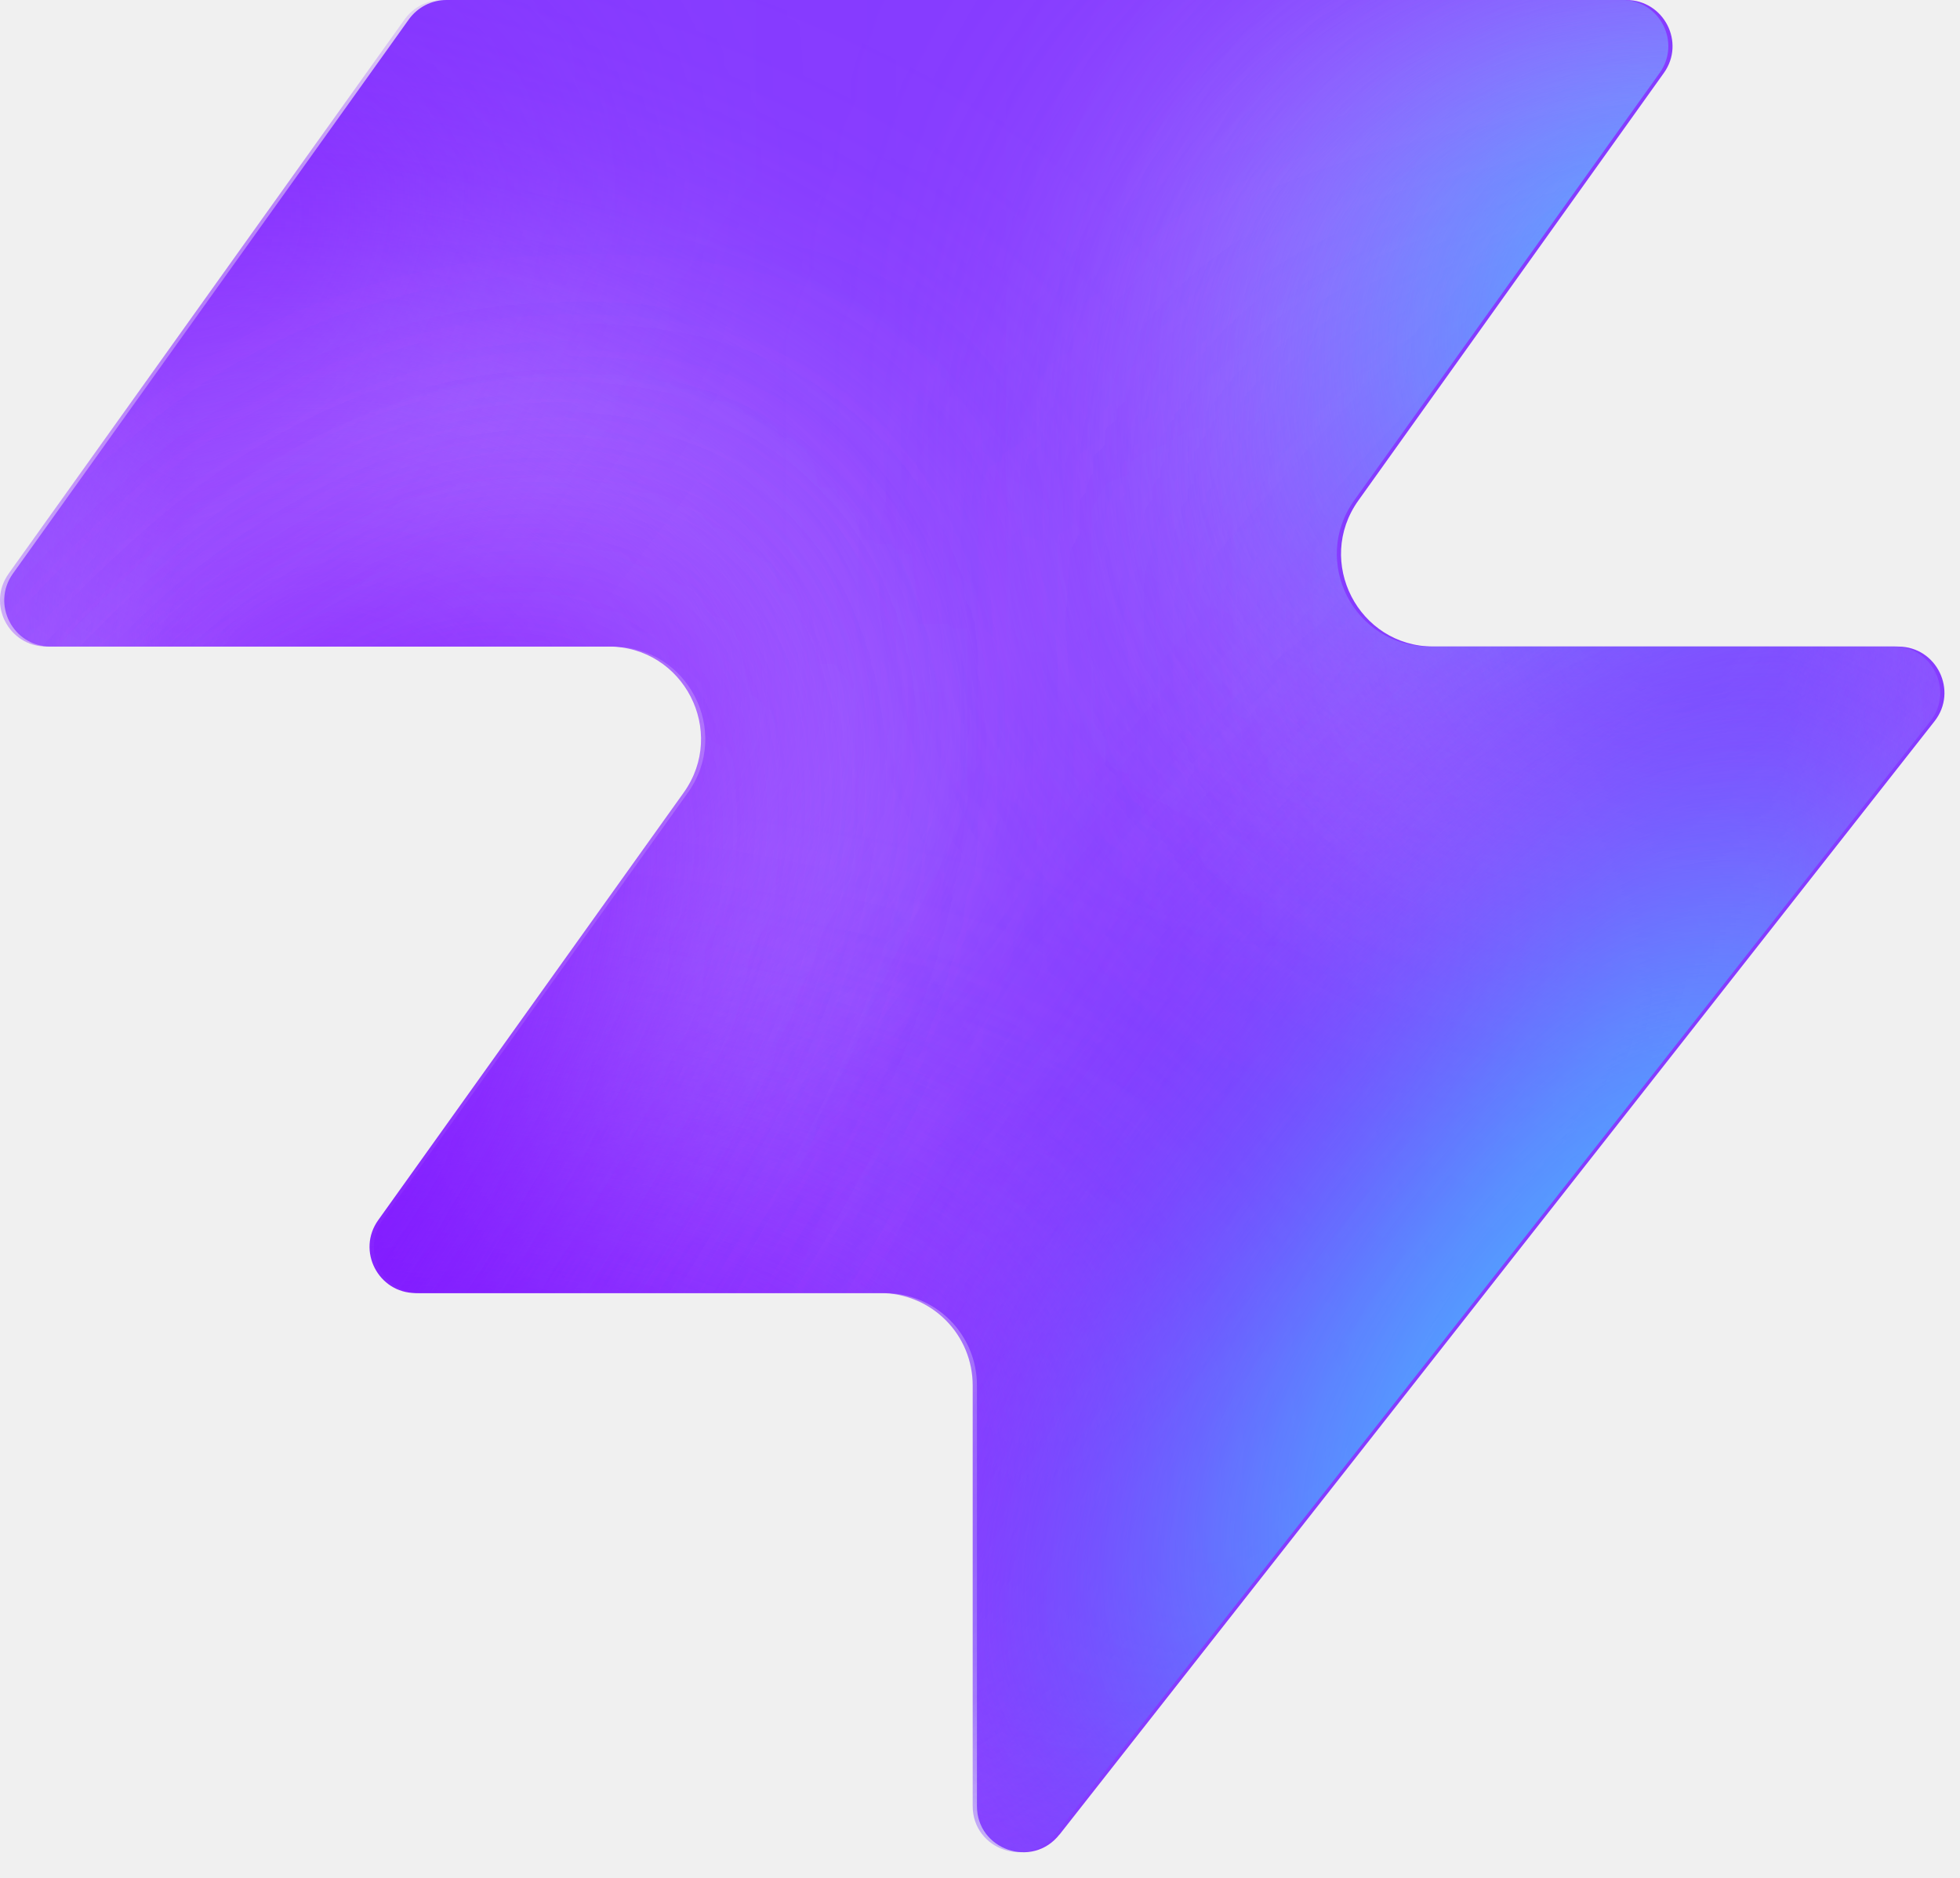
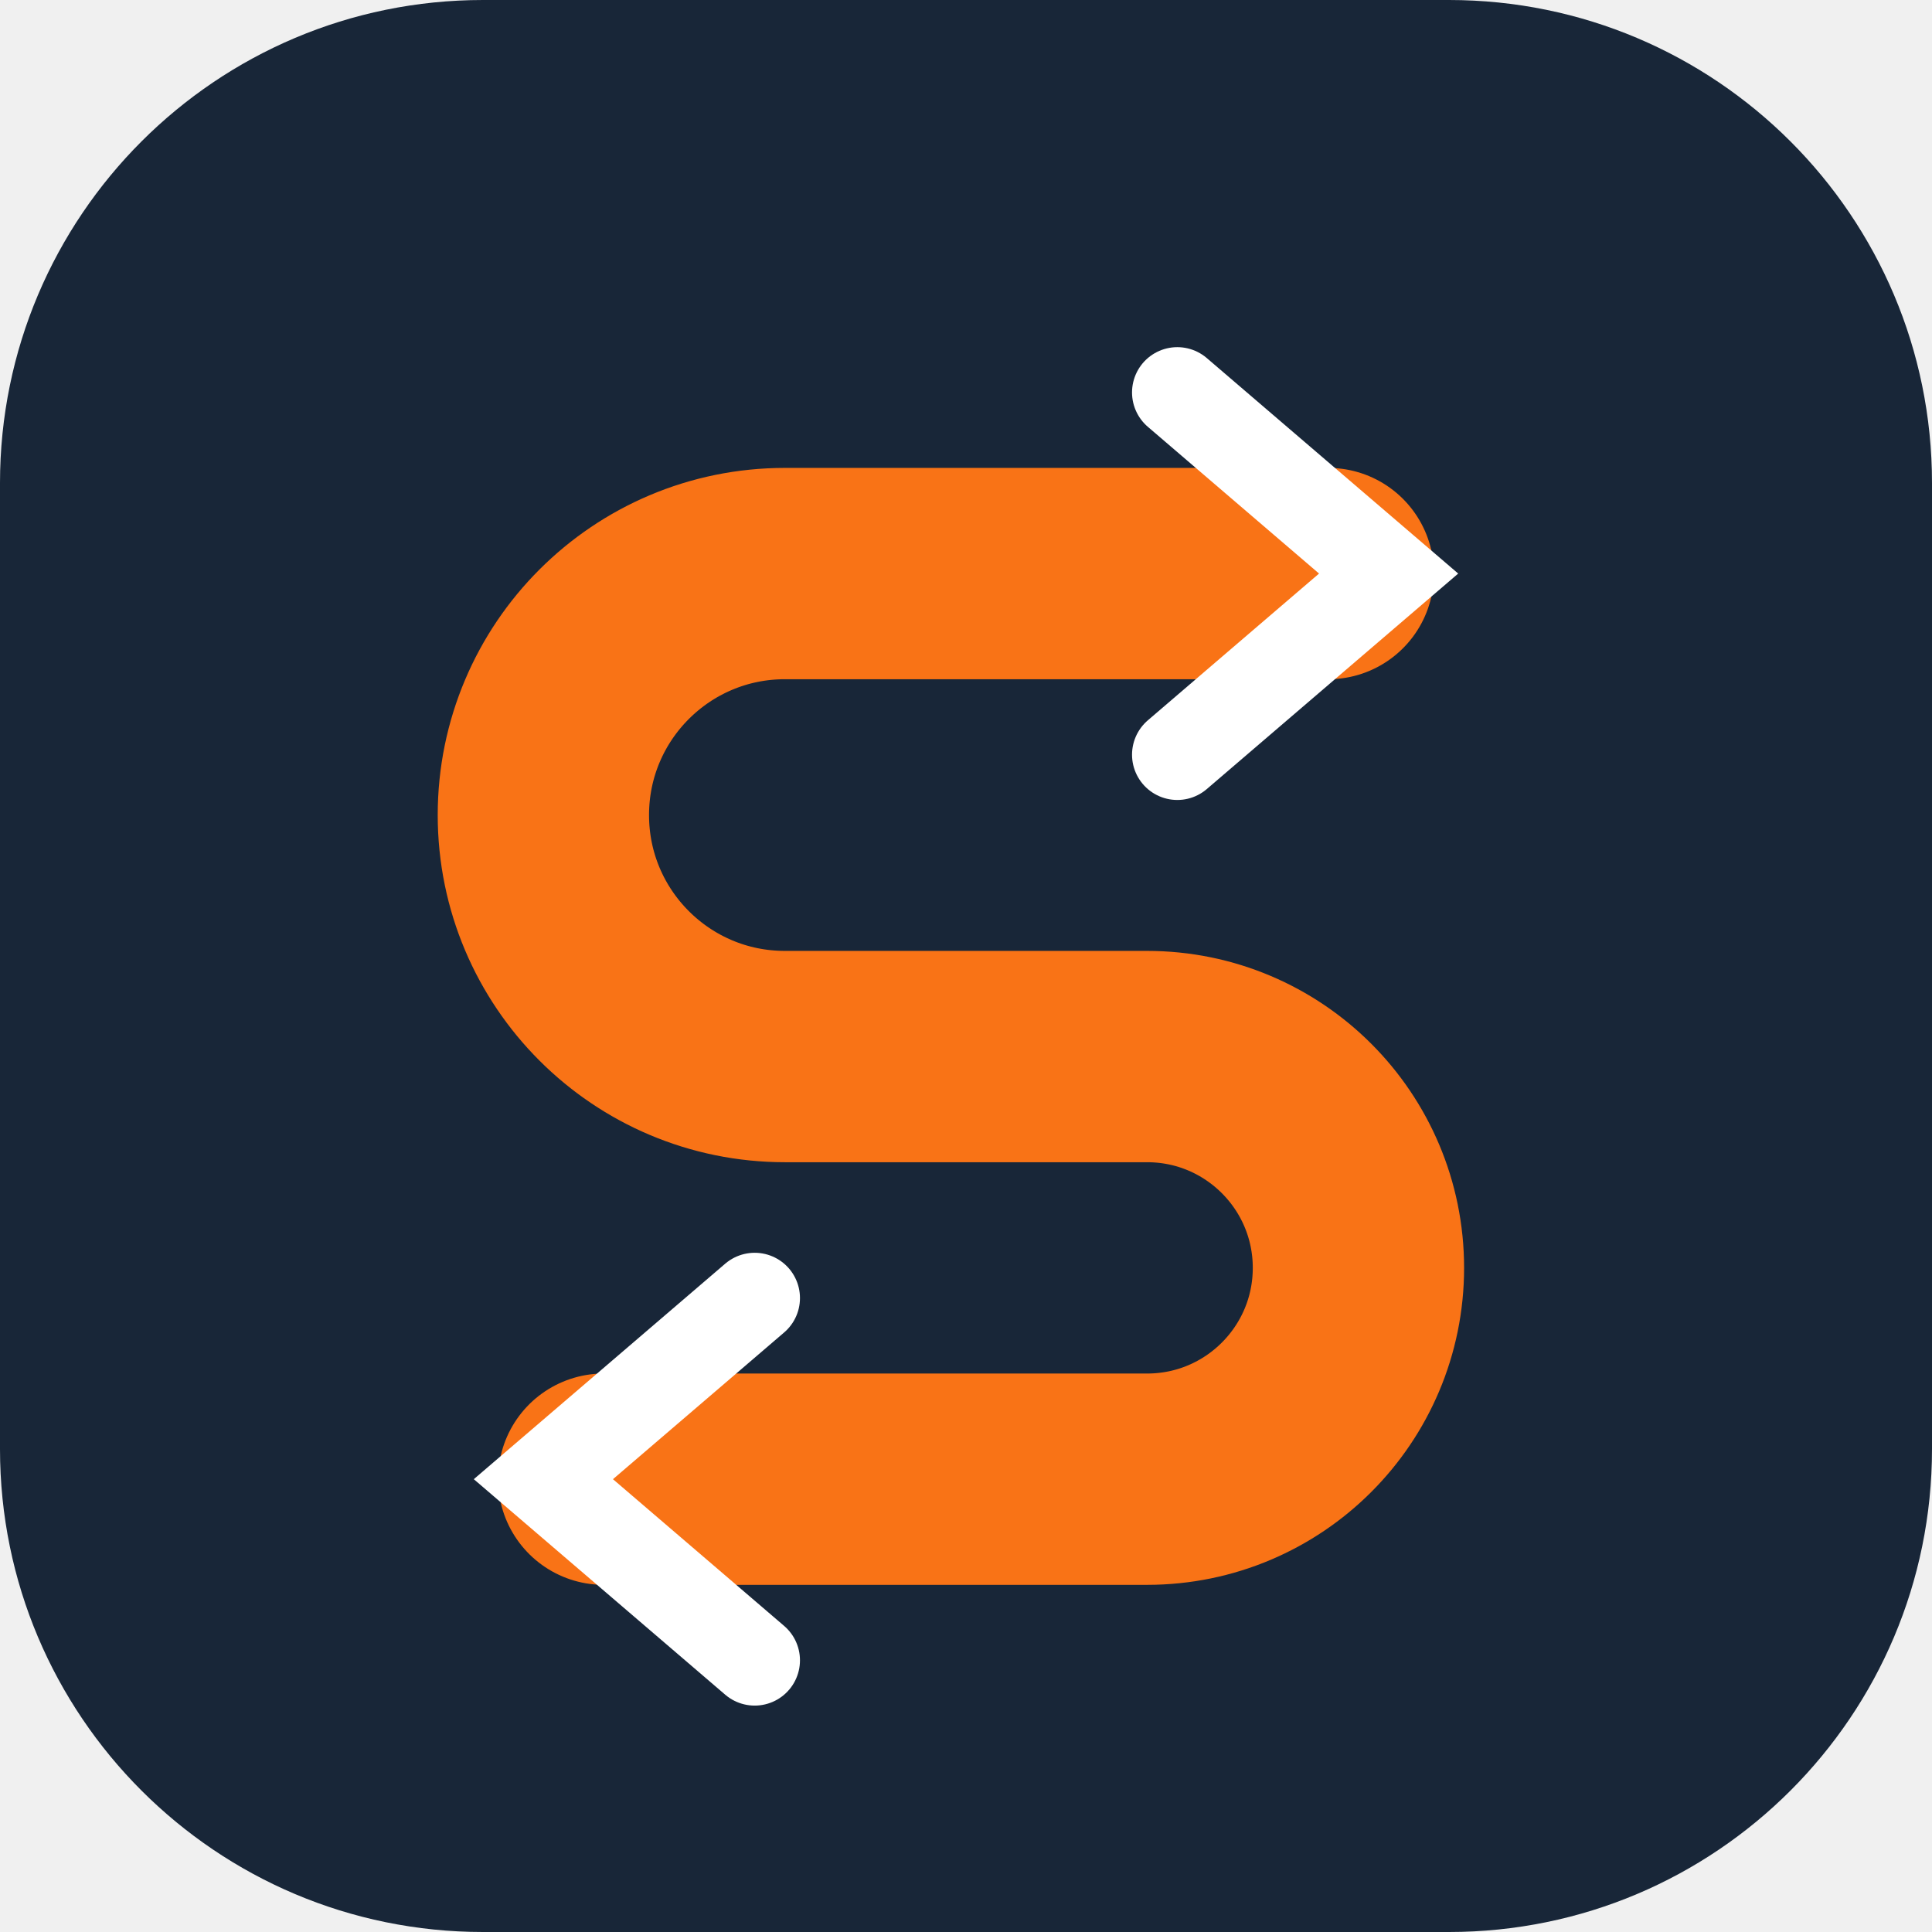
- <svg xmlns="http://www.w3.org/2000/svg" width="48" height="46" fill="none" viewBox="0 0 48 46">
-   <path fill="#863bff" d="M25.946 44.938c-.664.845-2.021.375-2.021-.698V33.937a2.26 2.26 0 0 0-2.262-2.262H10.287c-.92 0-1.456-1.04-.92-1.788l7.48-10.471c1.07-1.497 0-3.578-1.842-3.578H1.237c-.92 0-1.456-1.04-.92-1.788L10.013.474c.214-.297.556-.474.92-.474h28.894c.92 0 1.456 1.04.92 1.788l-7.48 10.471c-1.07 1.498 0 3.579 1.842 3.579h11.377c.943 0 1.473 1.088.89 1.83L25.947 44.94z" style="fill:#863bff;fill:color(display-p3 .525 .23 1);fill-opacity:1" />
-   <mask id="a" width="48" height="46" x="0" y="0" maskUnits="userSpaceOnUse" style="mask-type:alpha">
-     <path fill="#000" d="M25.842 44.938c-.664.844-2.021.375-2.021-.698V33.937a2.26 2.26 0 0 0-2.262-2.262H10.183c-.92 0-1.456-1.04-.92-1.788l7.48-10.471c1.07-1.498 0-3.579-1.842-3.579H1.133c-.92 0-1.456-1.04-.92-1.787L9.91.473c.214-.297.556-.474.92-.474h28.894c.92 0 1.456 1.04.92 1.788l-7.48 10.471c-1.07 1.498 0 3.578 1.842 3.578h11.377c.943 0 1.473 1.088.89 1.832L25.843 44.94z" style="fill:#000;fill-opacity:1" />
-   </mask>
-   <g mask="url(#a)">
-     <g filter="url(#b)">
-       <ellipse cx="5.508" cy="14.704" fill="#ede6ff" rx="5.508" ry="14.704" style="fill:#ede6ff;fill:color(display-p3 .927 .903 1);fill-opacity:1" transform="matrix(.00324 1 1 -.00324 -4.47 31.516)" />
-     </g>
-     <g filter="url(#c)">
-       <ellipse cx="10.399" cy="29.851" fill="#ede6ff" rx="10.399" ry="29.851" style="fill:#ede6ff;fill:color(display-p3 .927 .903 1);fill-opacity:1" transform="matrix(.00324 1 1 -.00324 -39.328 7.883)" />
-     </g>
-     <g filter="url(#d)">
-       <ellipse cx="5.508" cy="30.487" fill="#7e14ff" rx="5.508" ry="30.487" style="fill:#7e14ff;fill:color(display-p3 .492 .077 1);fill-opacity:1" transform="rotate(89.814 -25.913 -14.639)scale(1 -1)" />
-     </g>
-     <g filter="url(#e)">
-       <ellipse cx="5.508" cy="30.599" fill="#7e14ff" rx="5.508" ry="30.599" style="fill:#7e14ff;fill:color(display-p3 .492 .077 1);fill-opacity:1" transform="rotate(89.814 -32.644 -3.334)scale(1 -1)" />
-     </g>
-     <g filter="url(#f)">
-       <ellipse cx="5.508" cy="30.599" fill="#7e14ff" rx="5.508" ry="30.599" style="fill:#7e14ff;fill:color(display-p3 .492 .077 1);fill-opacity:1" transform="matrix(.00324 1 1 -.00324 -34.34 30.47)" />
-     </g>
-     <g filter="url(#g)">
-       <ellipse cx="14.072" cy="22.078" fill="#ede6ff" rx="14.072" ry="22.078" style="fill:#ede6ff;fill:color(display-p3 .927 .903 1);fill-opacity:1" transform="rotate(93.35 24.506 48.493)scale(-1 1)" />
-     </g>
-     <g filter="url(#h)">
-       <ellipse cx="3.47" cy="21.501" fill="#7e14ff" rx="3.47" ry="21.501" style="fill:#7e14ff;fill:color(display-p3 .492 .077 1);fill-opacity:1" transform="rotate(89.009 28.708 47.59)scale(-1 1)" />
-     </g>
-     <g filter="url(#i)">
-       <ellipse cx="3.47" cy="21.501" fill="#7e14ff" rx="3.47" ry="21.501" style="fill:#7e14ff;fill:color(display-p3 .492 .077 1);fill-opacity:1" transform="rotate(89.009 28.708 47.59)scale(-1 1)" />
-     </g>
-     <g filter="url(#j)">
-       <ellipse cx=".387" cy="8.972" fill="#7e14ff" rx="4.407" ry="29.108" style="fill:#7e14ff;fill:color(display-p3 .492 .077 1);fill-opacity:1" transform="rotate(39.51 .387 8.972)" />
-     </g>
-     <g filter="url(#k)">
-       <ellipse cx="47.523" cy="-6.092" fill="#7e14ff" rx="4.407" ry="29.108" style="fill:#7e14ff;fill:color(display-p3 .492 .077 1);fill-opacity:1" transform="rotate(37.892 47.523 -6.092)" />
-     </g>
-     <g filter="url(#l)">
-       <ellipse cx="41.412" cy="6.333" fill="#47bfff" rx="5.971" ry="9.665" style="fill:#47bfff;fill:color(display-p3 .28 .748 1);fill-opacity:1" transform="rotate(37.892 41.412 6.333)" />
-     </g>
-     <g filter="url(#m)">
-       <ellipse cx="-1.879" cy="38.332" fill="#7e14ff" rx="4.407" ry="29.108" style="fill:#7e14ff;fill:color(display-p3 .492 .077 1);fill-opacity:1" transform="rotate(37.892 -1.88 38.332)" />
-     </g>
-     <g filter="url(#n)">
-       <ellipse cx="-1.879" cy="38.332" fill="#7e14ff" rx="4.407" ry="29.108" style="fill:#7e14ff;fill:color(display-p3 .492 .077 1);fill-opacity:1" transform="rotate(37.892 -1.88 38.332)" />
-     </g>
-     <g filter="url(#o)">
-       <ellipse cx="35.651" cy="29.907" fill="#7e14ff" rx="4.407" ry="29.108" style="fill:#7e14ff;fill:color(display-p3 .492 .077 1);fill-opacity:1" transform="rotate(37.892 35.651 29.907)" />
-     </g>
-     <g filter="url(#p)">
-       <ellipse cx="38.418" cy="32.4" fill="#47bfff" rx="5.971" ry="15.297" style="fill:#47bfff;fill:color(display-p3 .28 .748 1);fill-opacity:1" transform="rotate(37.892 38.418 32.4)" />
-     </g>
-   </g>
-   <defs>
-     <filter id="b" width="60.045" height="41.654" x="-19.77" y="16.149" color-interpolation-filters="sRGB" filterUnits="userSpaceOnUse">
-       <feFlood flood-opacity="0" result="BackgroundImageFix" />
-       <feBlend in="SourceGraphic" in2="BackgroundImageFix" result="shape" />
-       <feGaussianBlur result="effect1_foregroundBlur_2002_17158" stdDeviation="7.659" />
-     </filter>
-     <filter id="c" width="90.34" height="51.437" x="-54.613" y="-7.533" color-interpolation-filters="sRGB" filterUnits="userSpaceOnUse">
-       <feFlood flood-opacity="0" result="BackgroundImageFix" />
-       <feBlend in="SourceGraphic" in2="BackgroundImageFix" result="shape" />
-       <feGaussianBlur result="effect1_foregroundBlur_2002_17158" stdDeviation="7.659" />
-     </filter>
-     <filter id="d" width="79.355" height="29.4" x="-49.64" y="2.03" color-interpolation-filters="sRGB" filterUnits="userSpaceOnUse">
-       <feFlood flood-opacity="0" result="BackgroundImageFix" />
-       <feBlend in="SourceGraphic" in2="BackgroundImageFix" result="shape" />
-       <feGaussianBlur result="effect1_foregroundBlur_2002_17158" stdDeviation="4.596" />
-     </filter>
-     <filter id="e" width="79.579" height="29.4" x="-45.045" y="20.029" color-interpolation-filters="sRGB" filterUnits="userSpaceOnUse">
-       <feFlood flood-opacity="0" result="BackgroundImageFix" />
-       <feBlend in="SourceGraphic" in2="BackgroundImageFix" result="shape" />
-       <feGaussianBlur result="effect1_foregroundBlur_2002_17158" stdDeviation="4.596" />
-     </filter>
-     <filter id="f" width="79.579" height="29.4" x="-43.513" y="21.178" color-interpolation-filters="sRGB" filterUnits="userSpaceOnUse">
-       <feFlood flood-opacity="0" result="BackgroundImageFix" />
-       <feBlend in="SourceGraphic" in2="BackgroundImageFix" result="shape" />
-       <feGaussianBlur result="effect1_foregroundBlur_2002_17158" stdDeviation="4.596" />
-     </filter>
-     <filter id="g" width="74.749" height="58.852" x="15.756" y="-17.901" color-interpolation-filters="sRGB" filterUnits="userSpaceOnUse">
-       <feFlood flood-opacity="0" result="BackgroundImageFix" />
-       <feBlend in="SourceGraphic" in2="BackgroundImageFix" result="shape" />
-       <feGaussianBlur result="effect1_foregroundBlur_2002_17158" stdDeviation="7.659" />
-     </filter>
-     <filter id="h" width="61.377" height="25.362" x="23.548" y="2.284" color-interpolation-filters="sRGB" filterUnits="userSpaceOnUse">
-       <feFlood flood-opacity="0" result="BackgroundImageFix" />
-       <feBlend in="SourceGraphic" in2="BackgroundImageFix" result="shape" />
-       <feGaussianBlur result="effect1_foregroundBlur_2002_17158" stdDeviation="4.596" />
-     </filter>
-     <filter id="i" width="61.377" height="25.362" x="23.548" y="2.284" color-interpolation-filters="sRGB" filterUnits="userSpaceOnUse">
-       <feFlood flood-opacity="0" result="BackgroundImageFix" />
-       <feBlend in="SourceGraphic" in2="BackgroundImageFix" result="shape" />
-       <feGaussianBlur result="effect1_foregroundBlur_2002_17158" stdDeviation="4.596" />
-     </filter>
-     <filter id="j" width="56.045" height="63.649" x="-27.636" y="-22.853" color-interpolation-filters="sRGB" filterUnits="userSpaceOnUse">
-       <feFlood flood-opacity="0" result="BackgroundImageFix" />
-       <feBlend in="SourceGraphic" in2="BackgroundImageFix" result="shape" />
-       <feGaussianBlur result="effect1_foregroundBlur_2002_17158" stdDeviation="4.596" />
-     </filter>
-     <filter id="k" width="54.814" height="64.646" x="20.116" y="-38.415" color-interpolation-filters="sRGB" filterUnits="userSpaceOnUse">
-       <feFlood flood-opacity="0" result="BackgroundImageFix" />
-       <feBlend in="SourceGraphic" in2="BackgroundImageFix" result="shape" />
-       <feGaussianBlur result="effect1_foregroundBlur_2002_17158" stdDeviation="4.596" />
-     </filter>
-     <filter id="l" width="33.541" height="35.313" x="24.641" y="-11.323" color-interpolation-filters="sRGB" filterUnits="userSpaceOnUse">
-       <feFlood flood-opacity="0" result="BackgroundImageFix" />
-       <feBlend in="SourceGraphic" in2="BackgroundImageFix" result="shape" />
-       <feGaussianBlur result="effect1_foregroundBlur_2002_17158" stdDeviation="4.596" />
-     </filter>
-     <filter id="m" width="54.814" height="64.646" x="-29.286" y="6.009" color-interpolation-filters="sRGB" filterUnits="userSpaceOnUse">
-       <feFlood flood-opacity="0" result="BackgroundImageFix" />
-       <feBlend in="SourceGraphic" in2="BackgroundImageFix" result="shape" />
-       <feGaussianBlur result="effect1_foregroundBlur_2002_17158" stdDeviation="4.596" />
-     </filter>
-     <filter id="n" width="54.814" height="64.646" x="-29.286" y="6.009" color-interpolation-filters="sRGB" filterUnits="userSpaceOnUse">
-       <feFlood flood-opacity="0" result="BackgroundImageFix" />
-       <feBlend in="SourceGraphic" in2="BackgroundImageFix" result="shape" />
-       <feGaussianBlur result="effect1_foregroundBlur_2002_17158" stdDeviation="4.596" />
-     </filter>
-     <filter id="o" width="54.814" height="64.646" x="8.244" y="-2.416" color-interpolation-filters="sRGB" filterUnits="userSpaceOnUse">
-       <feFlood flood-opacity="0" result="BackgroundImageFix" />
-       <feBlend in="SourceGraphic" in2="BackgroundImageFix" result="shape" />
-       <feGaussianBlur result="effect1_foregroundBlur_2002_17158" stdDeviation="4.596" />
-     </filter>
-     <filter id="p" width="39.409" height="43.623" x="18.713" y="10.588" color-interpolation-filters="sRGB" filterUnits="userSpaceOnUse">
-       <feFlood flood-opacity="0" result="BackgroundImageFix" />
-       <feBlend in="SourceGraphic" in2="BackgroundImageFix" result="shape" />
-       <feGaussianBlur result="effect1_foregroundBlur_2002_17158" stdDeviation="4.596" />
-     </filter>
-   </defs>
+ <svg xmlns="http://www.w3.org/2000/svg" viewBox="0 0 64 64">
+   <rect width="64" height="64" rx="16" fill="#182638" />
+   <path d="M44 19H26a8 8 0 000 16h12a7 7 0 010 14H20" fill="none" stroke="#f97316" stroke-width="7" stroke-linecap="round" />
+   <path d="M39 13l7 6-7 6M25 43l-7 6 7 6" fill="none" stroke="#fff" stroke-width="3" stroke-linecap="round" />
</svg>
